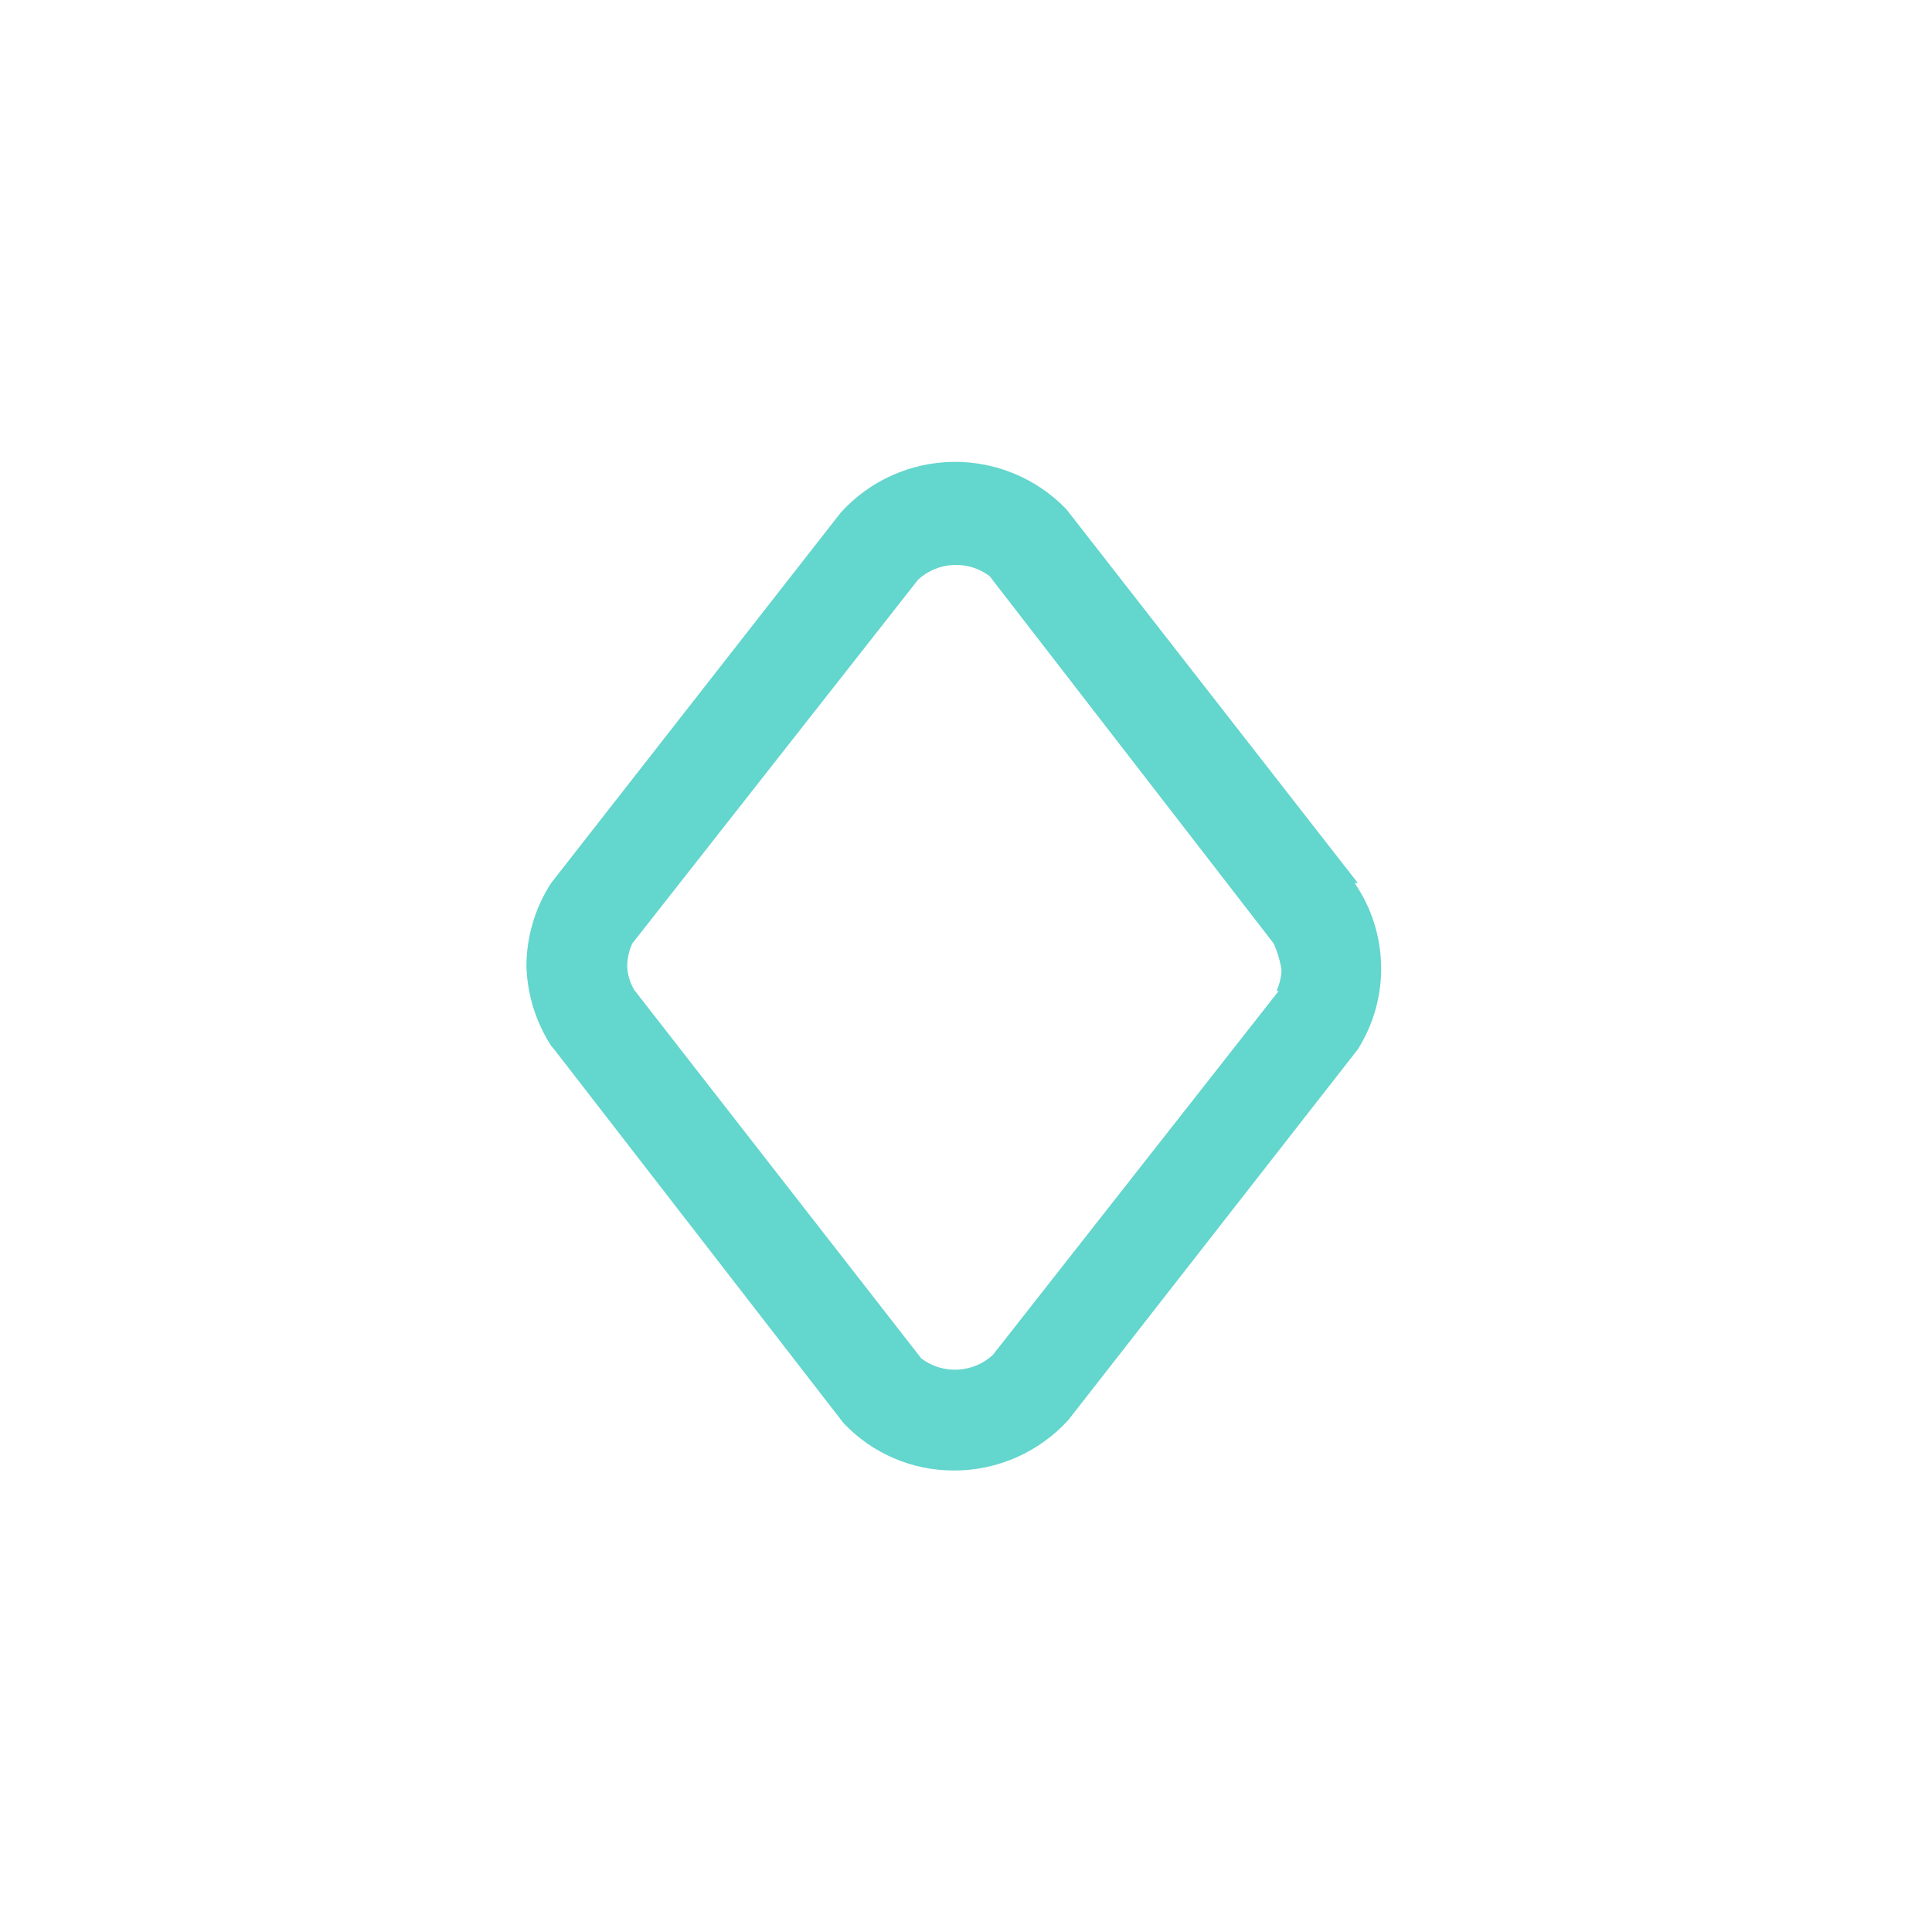
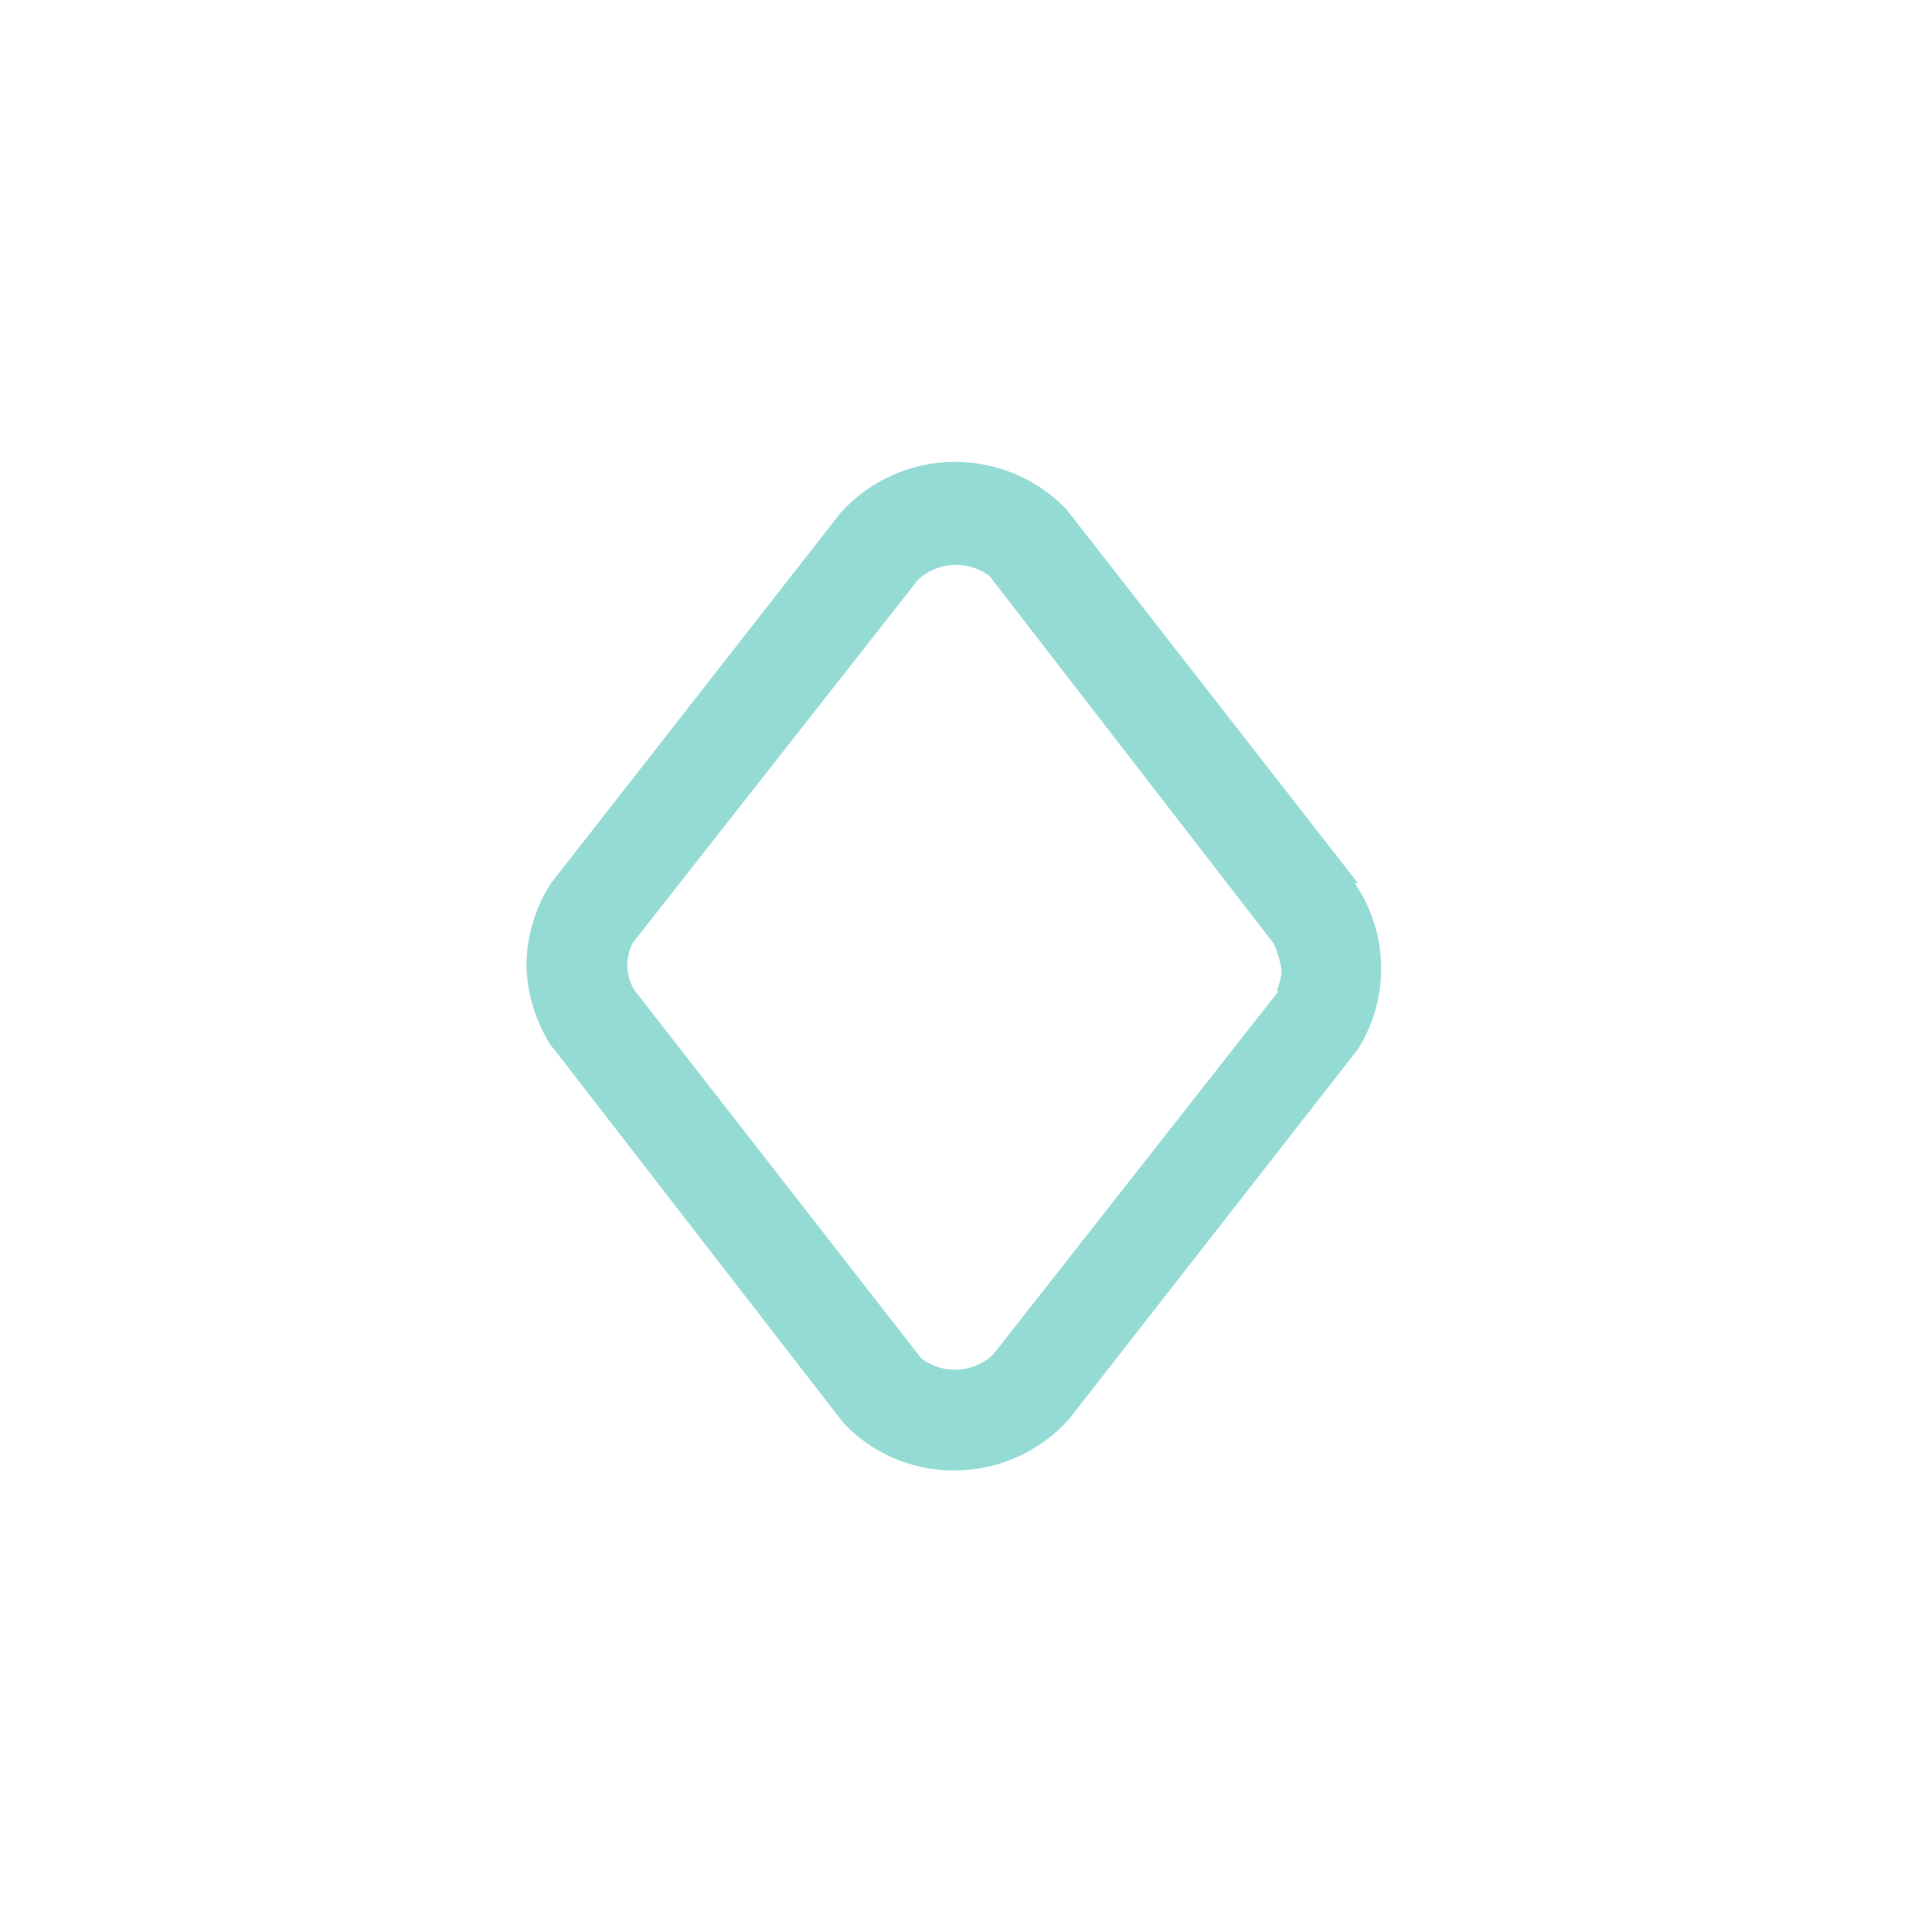
<svg xmlns="http://www.w3.org/2000/svg" width="46" height="46" viewBox="0 0 46 46">
-   <path id="diamond-2" d="M23.308,12.025l-6.94-8.9A3.674,3.674,0,0,0,11,3.2L4.1,12.025a3.662,3.662,0,0,0-.588,1.981A3.71,3.71,0,0,0,4.1,15.9l.072.084,6.891,8.9A3.6,3.6,0,0,0,13.7,26.012a3.674,3.674,0,0,0,2.713-1.2l6.891-8.824a3.6,3.6,0,0,0-.072-3.962Zm-1.885,2.569-6.807,8.668a1.333,1.333,0,0,1-1.7.084L6.079,14.57a1.2,1.2,0,0,1-.168-.564,1.333,1.333,0,0,1,.12-.54L12.839,4.8a1.333,1.333,0,0,1,1.7-.084l6.759,8.74a2.225,2.225,0,0,1,.192.648,1.333,1.333,0,0,1-.12.492Z" transform="translate(9.022 9)" fill="#63d6cd" />
+   <path id="diamond-2" d="M23.308,12.025l-6.94-8.9A3.674,3.674,0,0,0,11,3.2L4.1,12.025a3.662,3.662,0,0,0-.588,1.981A3.71,3.71,0,0,0,4.1,15.9l.072.084,6.891,8.9A3.6,3.6,0,0,0,13.7,26.012a3.674,3.674,0,0,0,2.713-1.2l6.891-8.824a3.6,3.6,0,0,0-.072-3.962Zm-1.885,2.569-6.807,8.668a1.333,1.333,0,0,1-1.7.084L6.079,14.57a1.2,1.2,0,0,1-.168-.564,1.333,1.333,0,0,1,.12-.54L12.839,4.8a1.333,1.333,0,0,1,1.7-.084l6.759,8.74a2.225,2.225,0,0,1,.192.648,1.333,1.333,0,0,1-.12.492Z" transform="translate(9.022 9)" fill="#95dbd5" />
  <rect id="Rectangle_20889" data-name="Rectangle 20889" width="46" height="46" fill="none" />
</svg>
